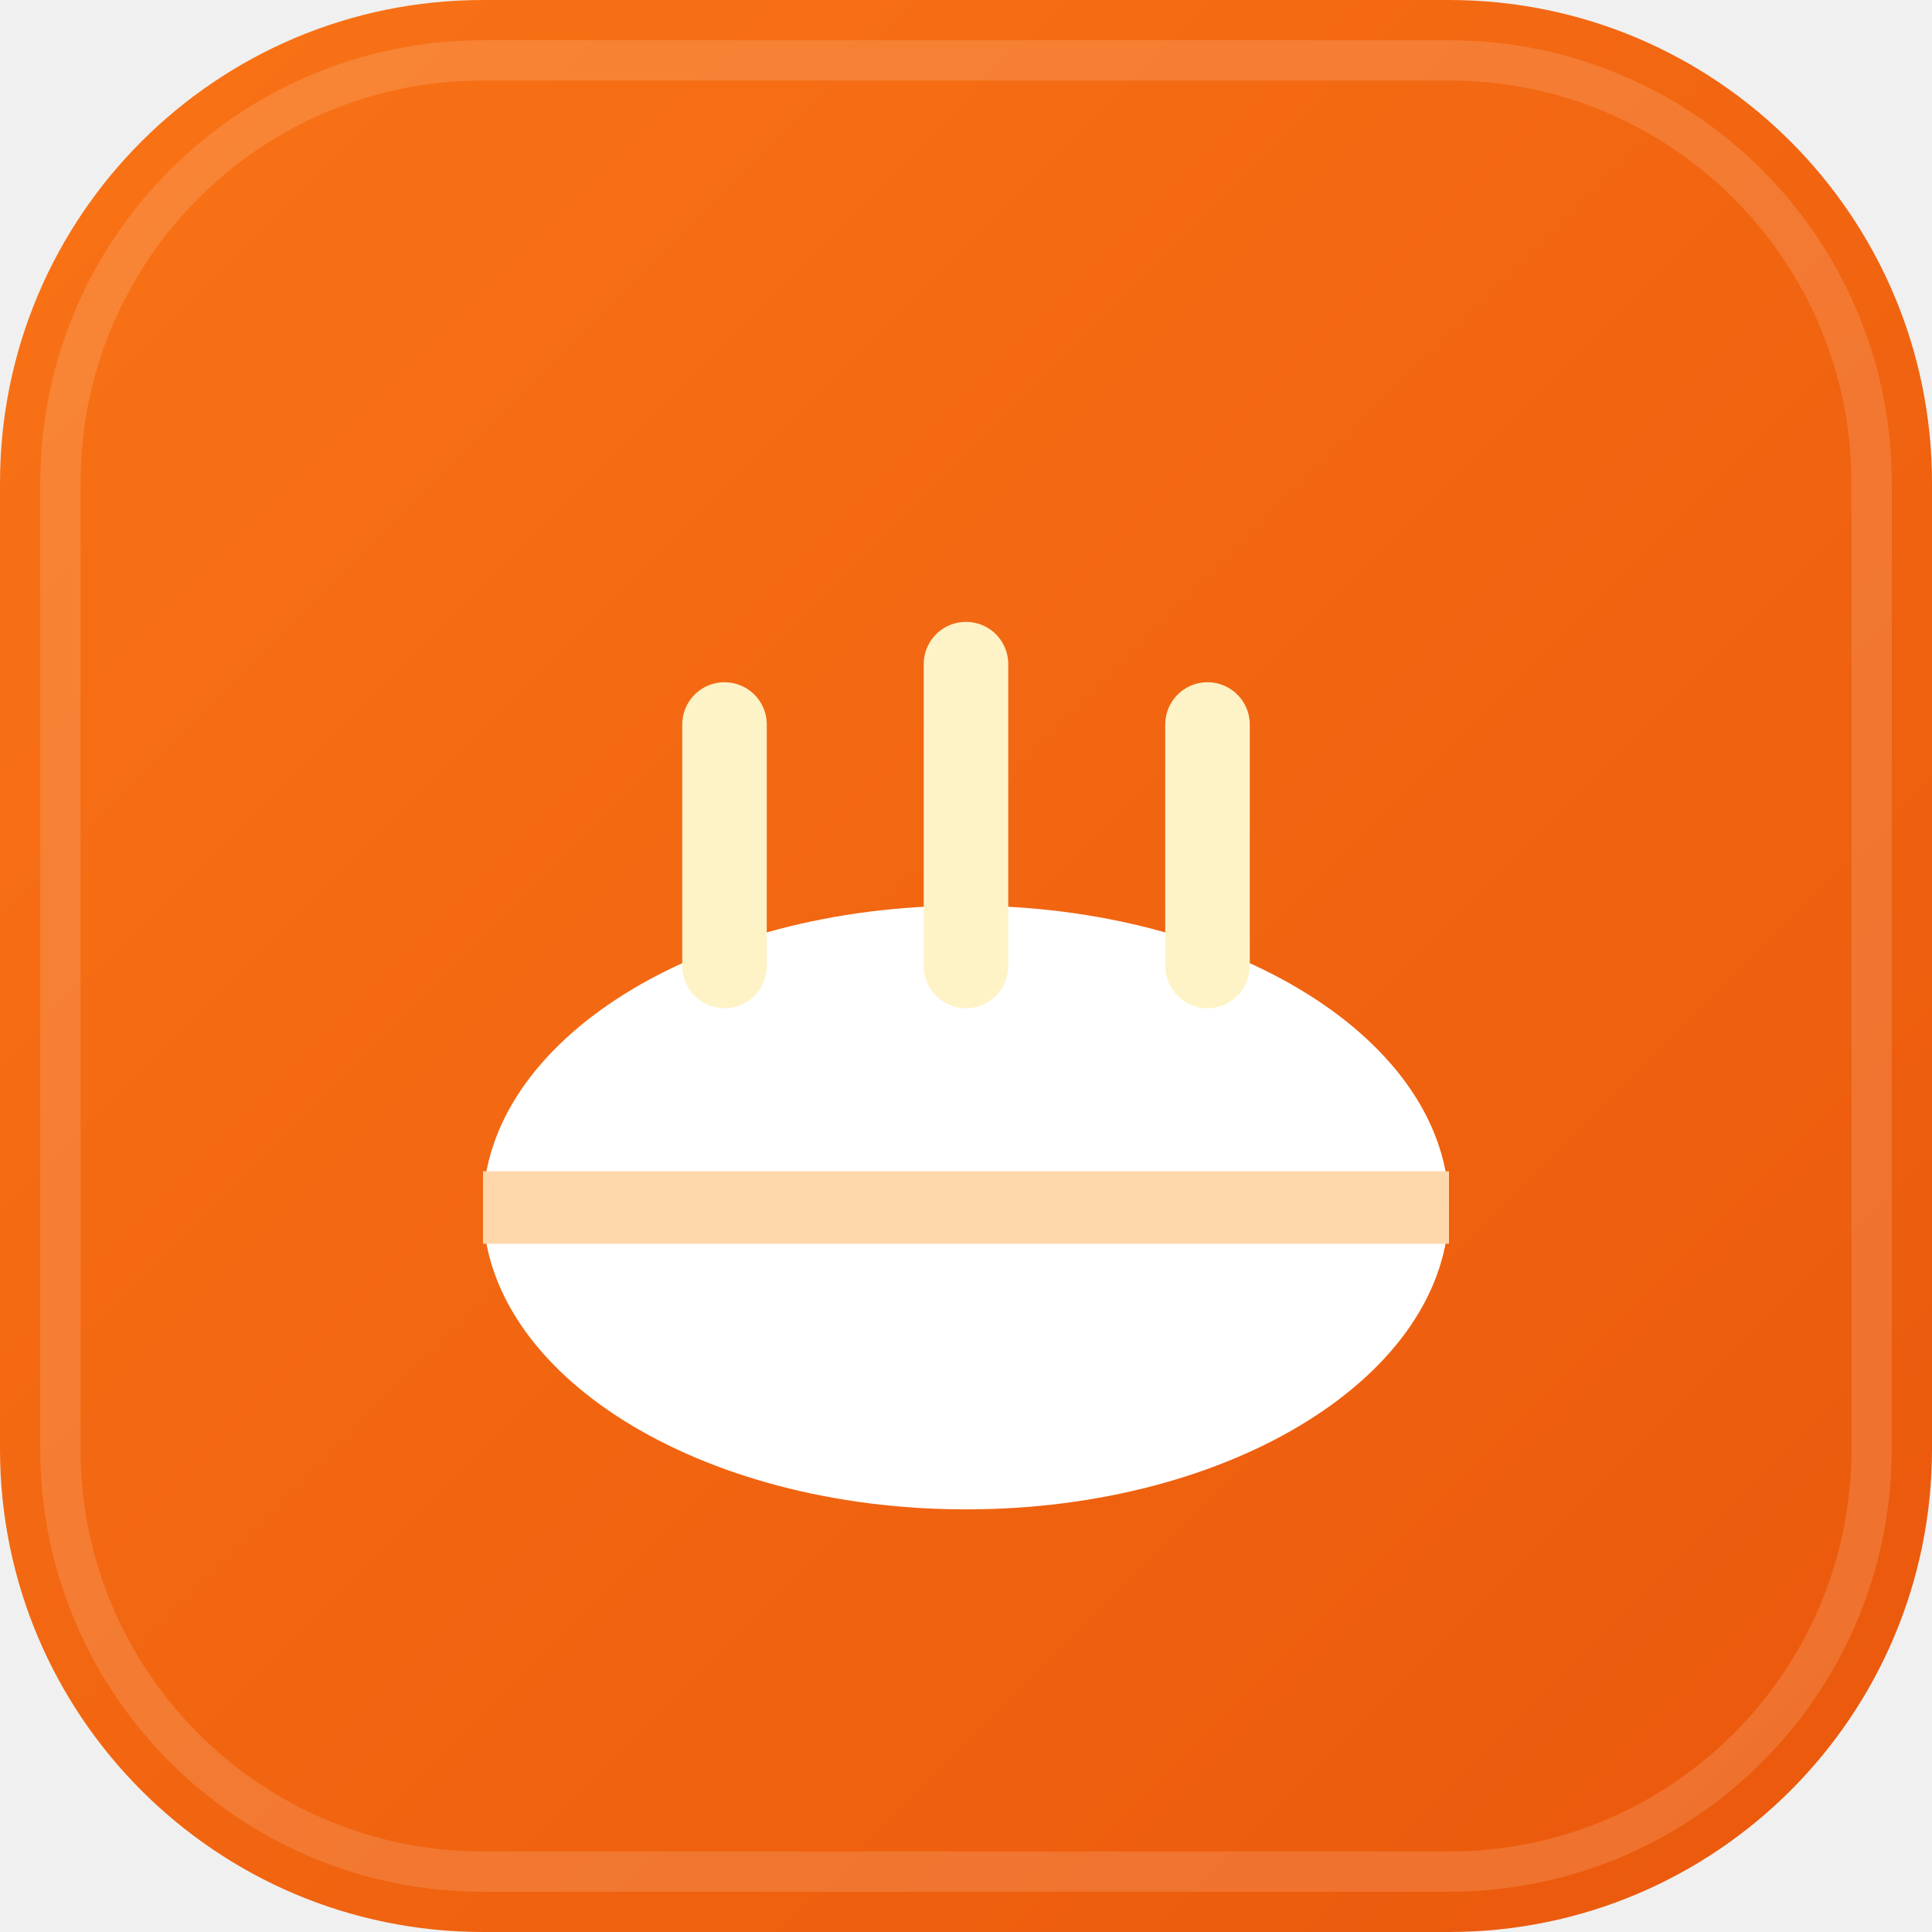
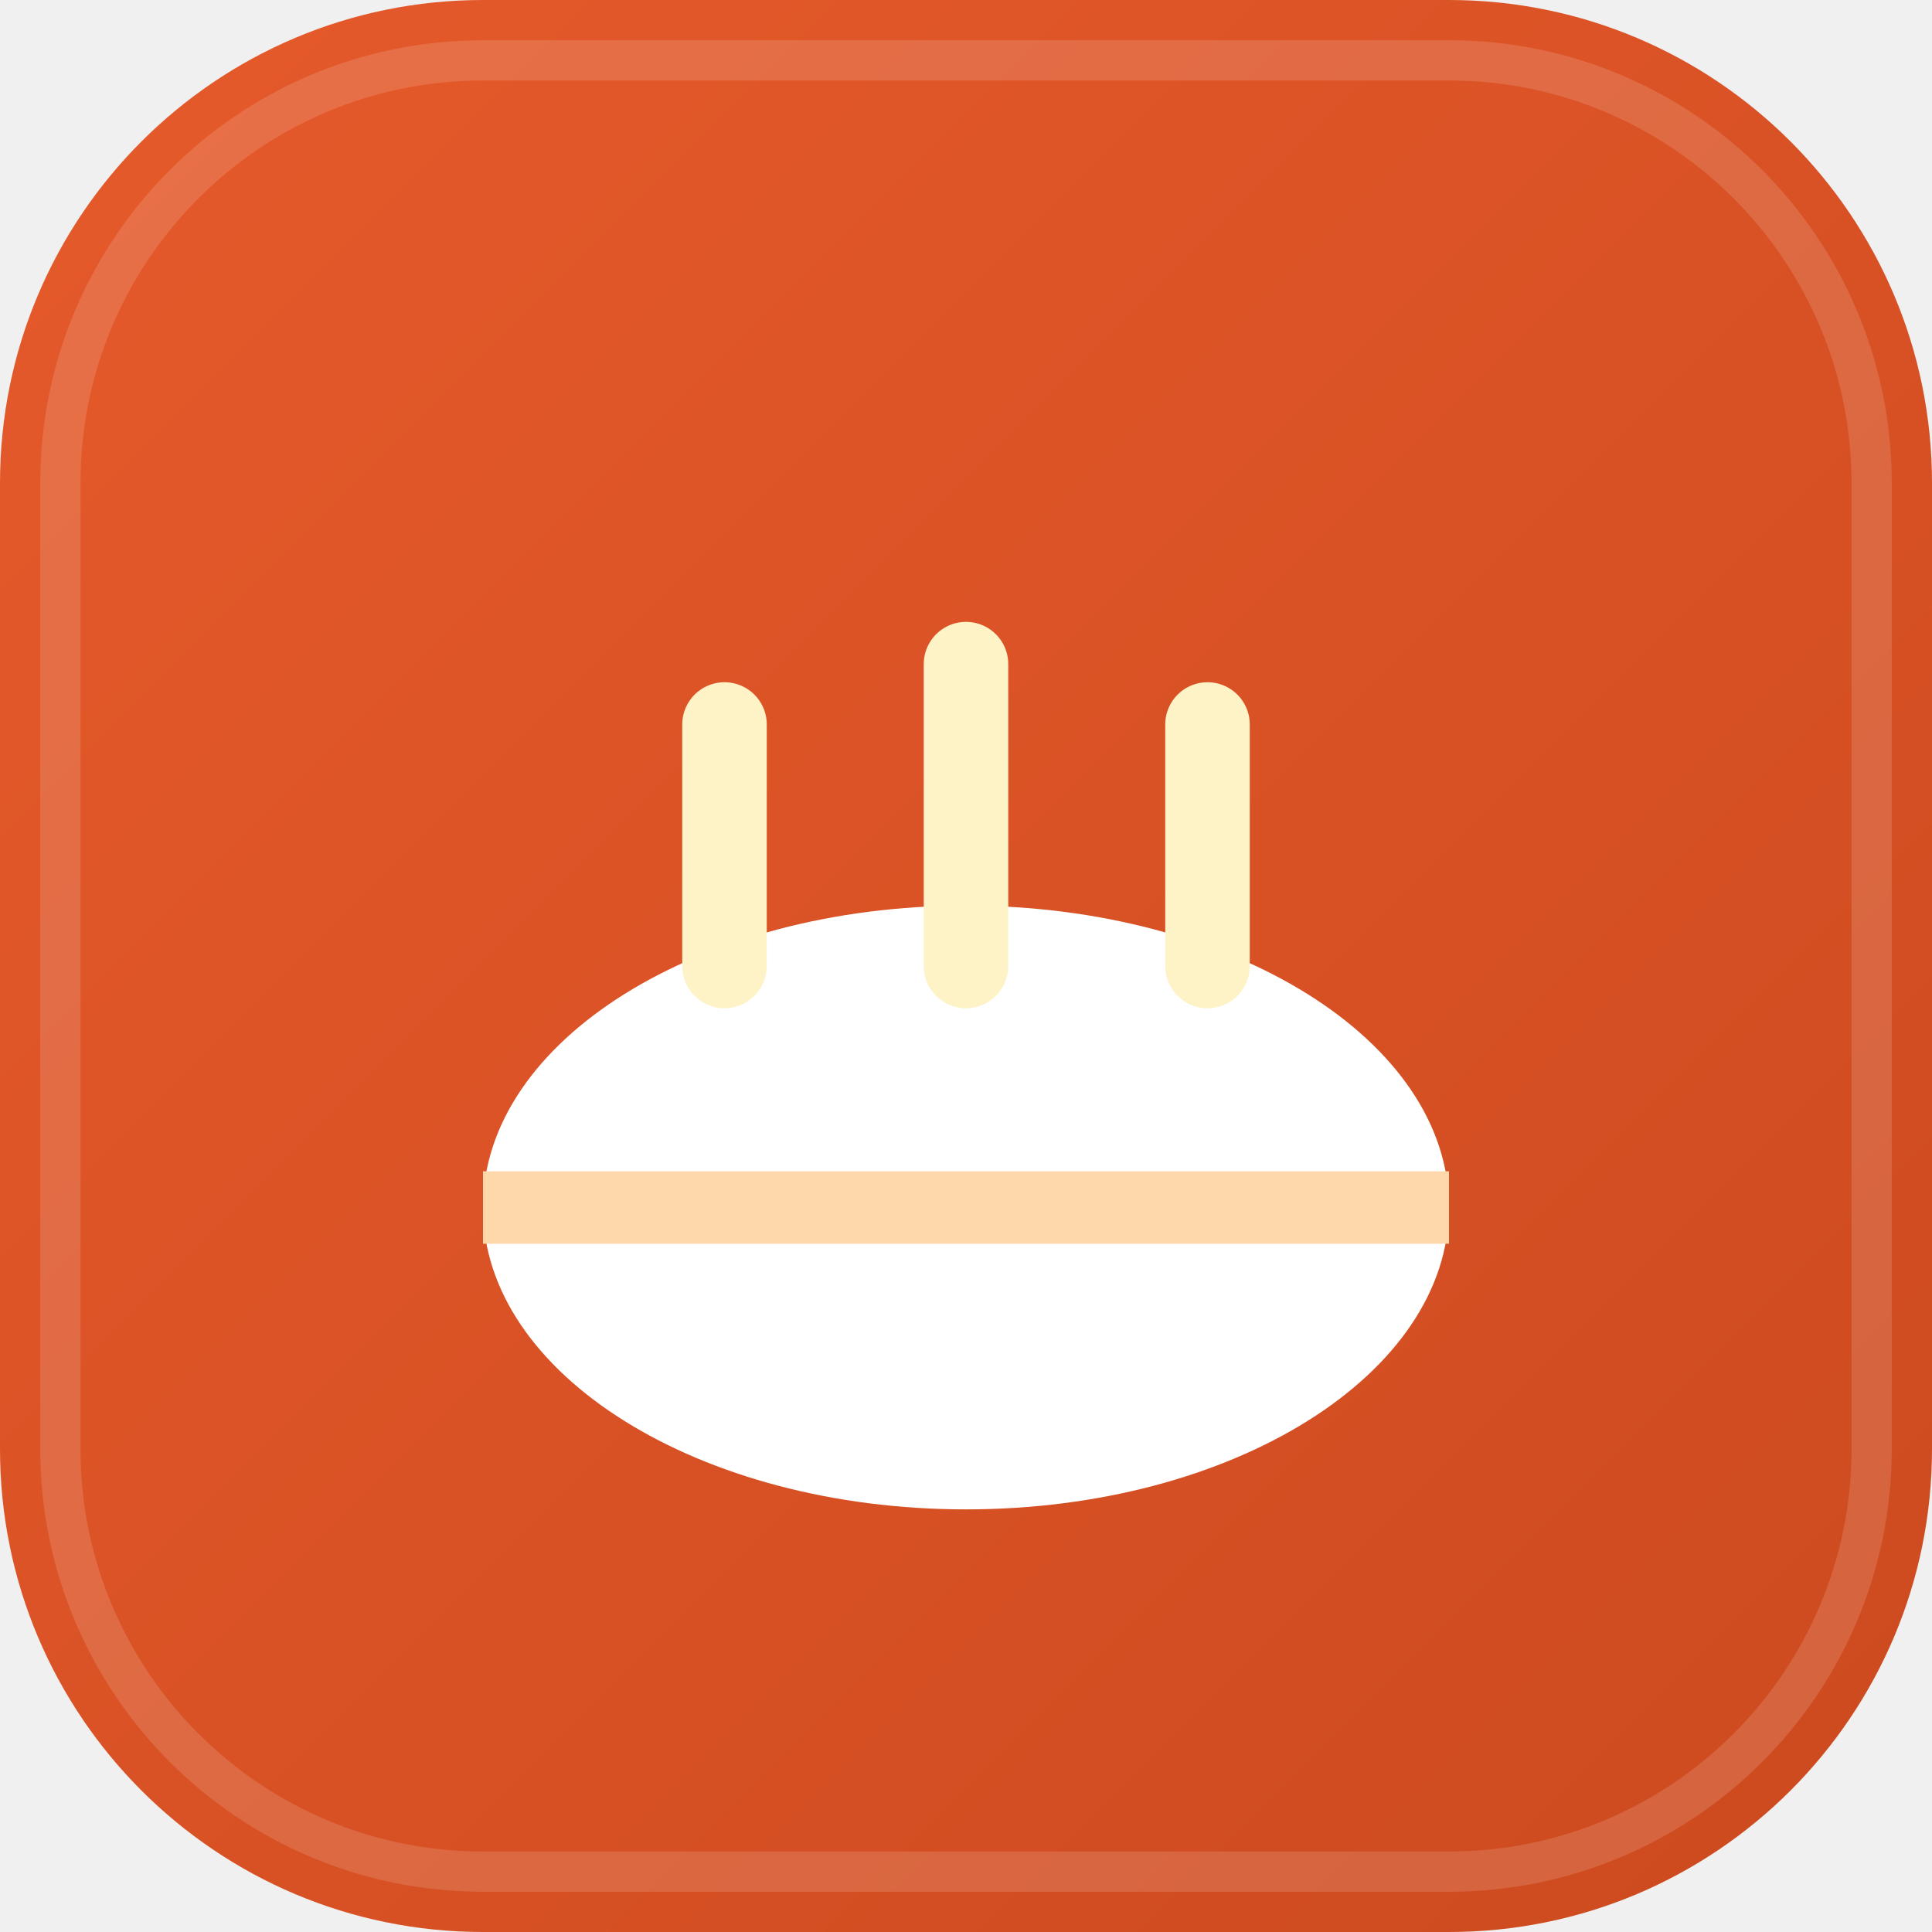
<svg xmlns="http://www.w3.org/2000/svg" viewBox="0 0 48 48" fill="none" role="img" aria-label="오늘 뭐 먹지">
  <defs>
    <linearGradient id="mark-bg" x1="0" y1="0" x2="1" y2="1">
-       <stop stop-color="#F97316" />
-       <stop offset="1" stop-color="#EA580C" />
+       <stop stop-color="#E65A2B" />
+       <stop offset="1" stop-color="#CC4A1F" />
    </linearGradient>
  </defs>
  <rect width="48" height="48" rx="12" fill="url(#mark-bg)" />
  <rect x="1.5" y="1.5" width="45" height="45" rx="10.5" fill="none" stroke="#ffffff" stroke-opacity="0.14" />
  <ellipse cx="24" cy="30" rx="12" ry="7.5" fill="#fff" />
  <path d="M12 30h24" stroke="#FED7AA" stroke-width="1.8" />
  <path d="M18 18v6M24 16.5v7.5M30 18v6" stroke="#FEF3C7" stroke-width="2.1" stroke-linecap="round" />
</svg>
